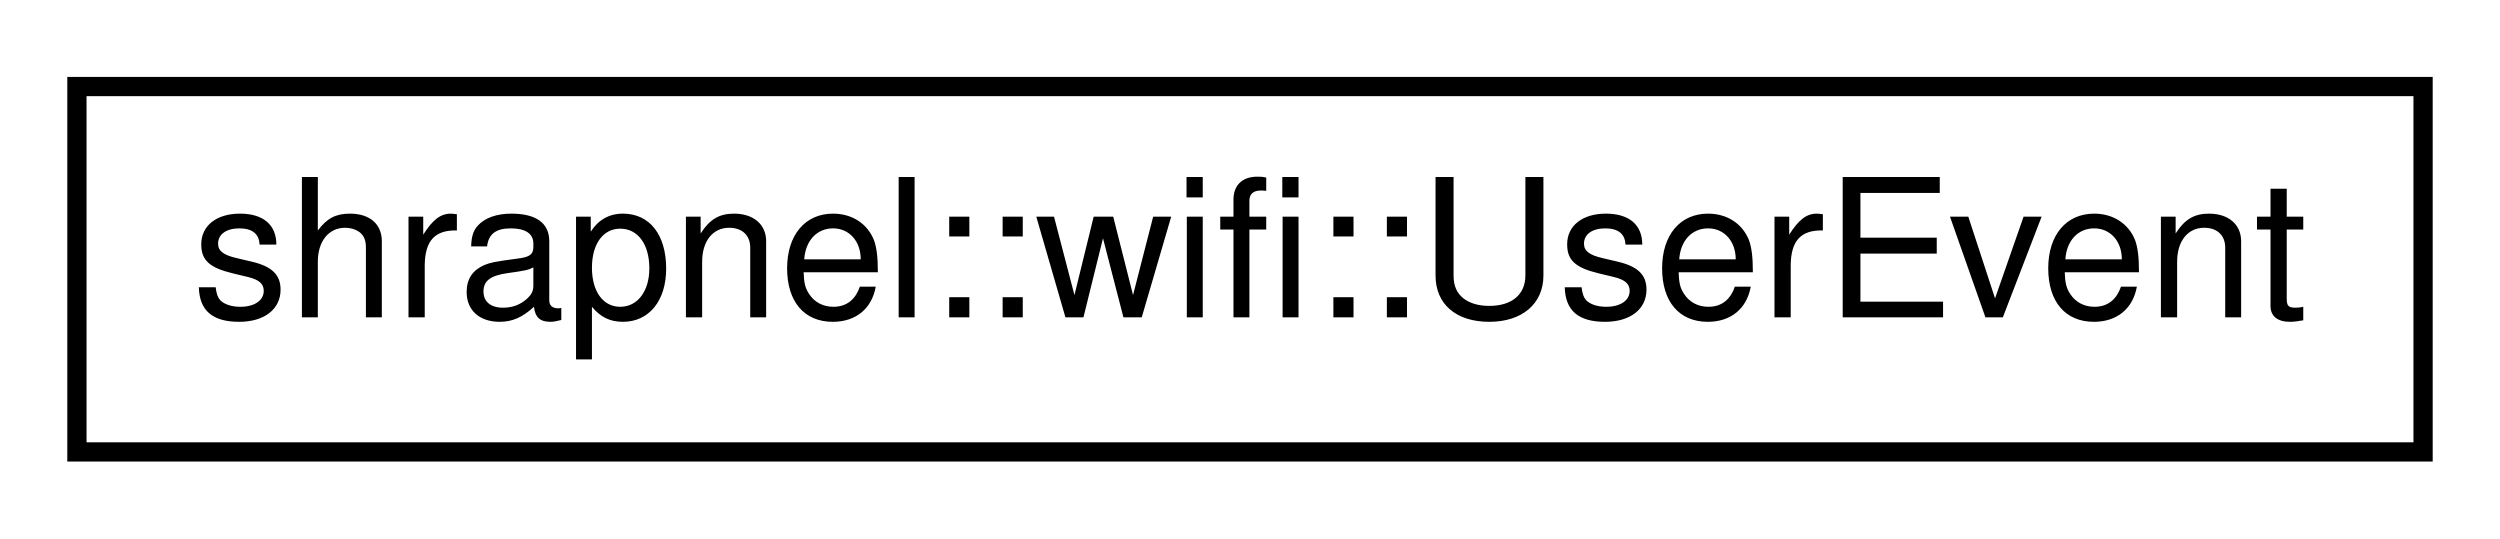
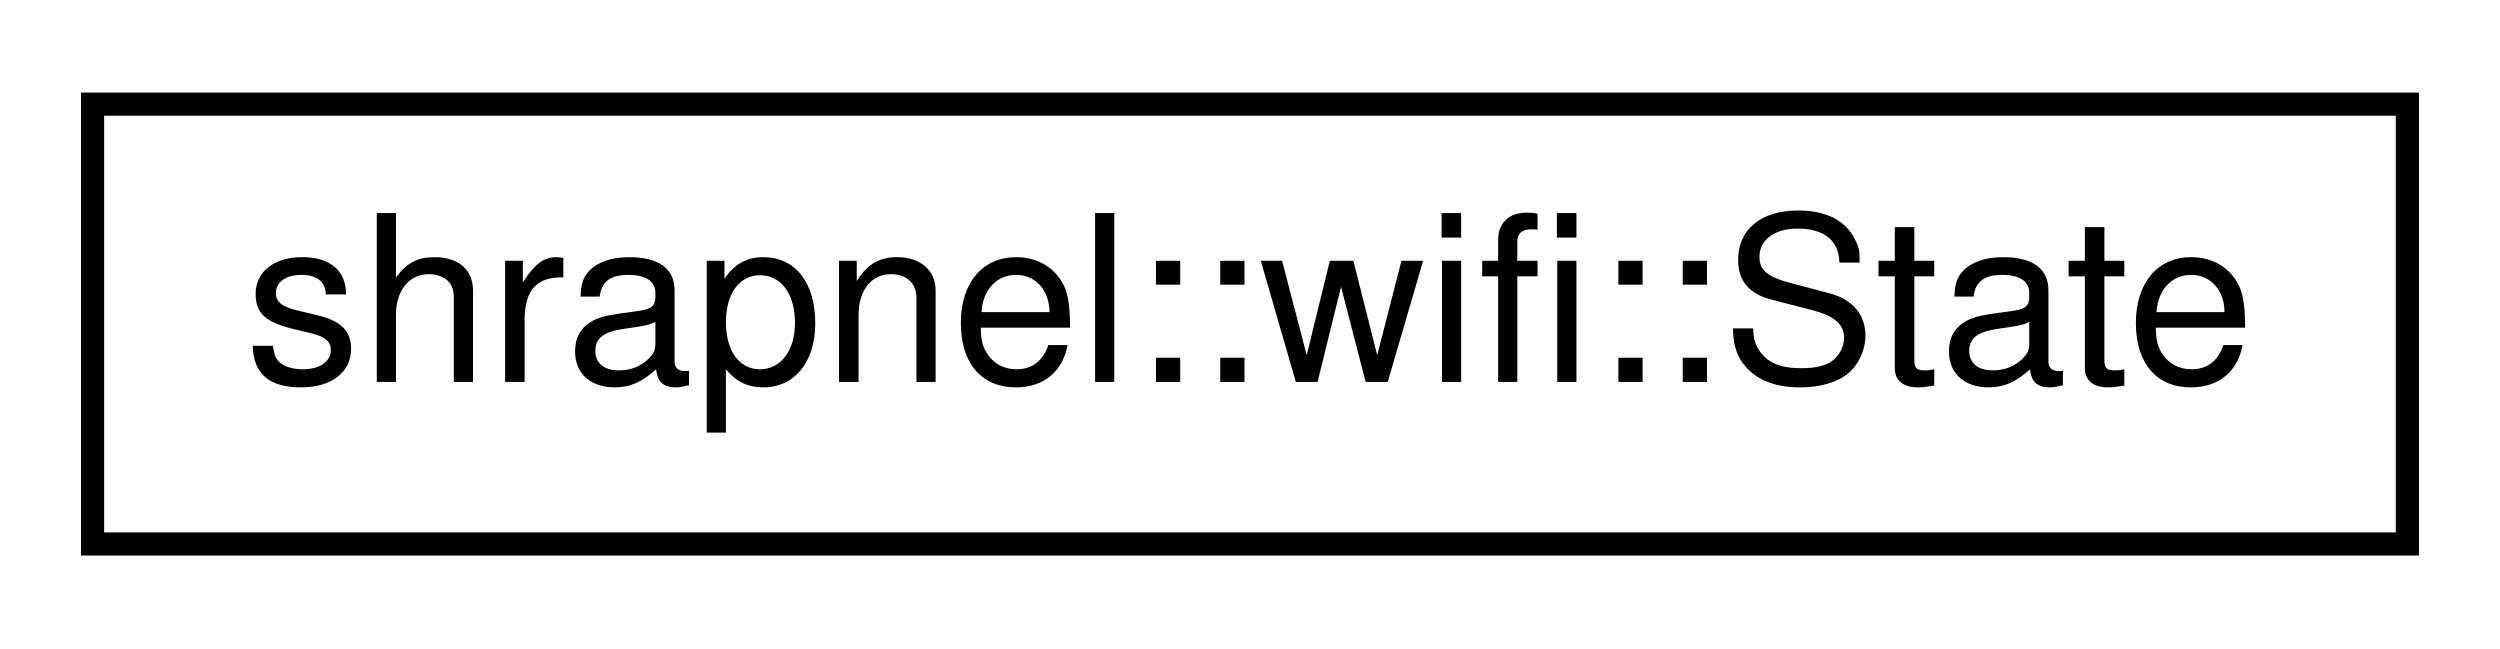
- <svg xmlns="http://www.w3.org/2000/svg" xmlns:xlink="http://www.w3.org/1999/xlink" width="130pt" height="28pt" viewBox="0.00 0.00 130.00 28.00">
+ <svg xmlns="http://www.w3.org/2000/svg" xmlns:xlink="http://www.w3.org/1999/xlink" width="108pt" height="28pt" viewBox="0.00 0.00 108.00 28.00">
  <g id="graph0" class="graph" transform="scale(1 1) rotate(0) translate(4 24)">
    <g id="node1" class="node">
      <g id="a_node1">
-         <a xlink:href="structshrapnel_1_1wifi_1_1UserEvent.html" target="_top" xlink:title=" ">
-           <polygon fill="none" stroke="black" points="0,-0.5 0,-19.5 122,-19.5 122,-0.5 0,-0.5" />
-           <text text-anchor="middle" x="61" y="-7.5" font-family="Helvetica,sans-Serif" font-size="10.00">shrapnel::wifi::UserEvent</text>
+         <a xlink:href="structshrapnel_1_1wifi_1_1State.html" target="_top" xlink:title=" ">
+           <polygon fill="none" stroke="black" points="0,-0.5 0,-19.5 100,-19.5 100,-0.5 0,-0.5" />
+           <text text-anchor="middle" x="50" y="-7.5" font-family="Helvetica,sans-Serif" font-size="10.00">shrapnel::wifi::State</text>
        </a>
      </g>
    </g>
  </g>
</svg>
